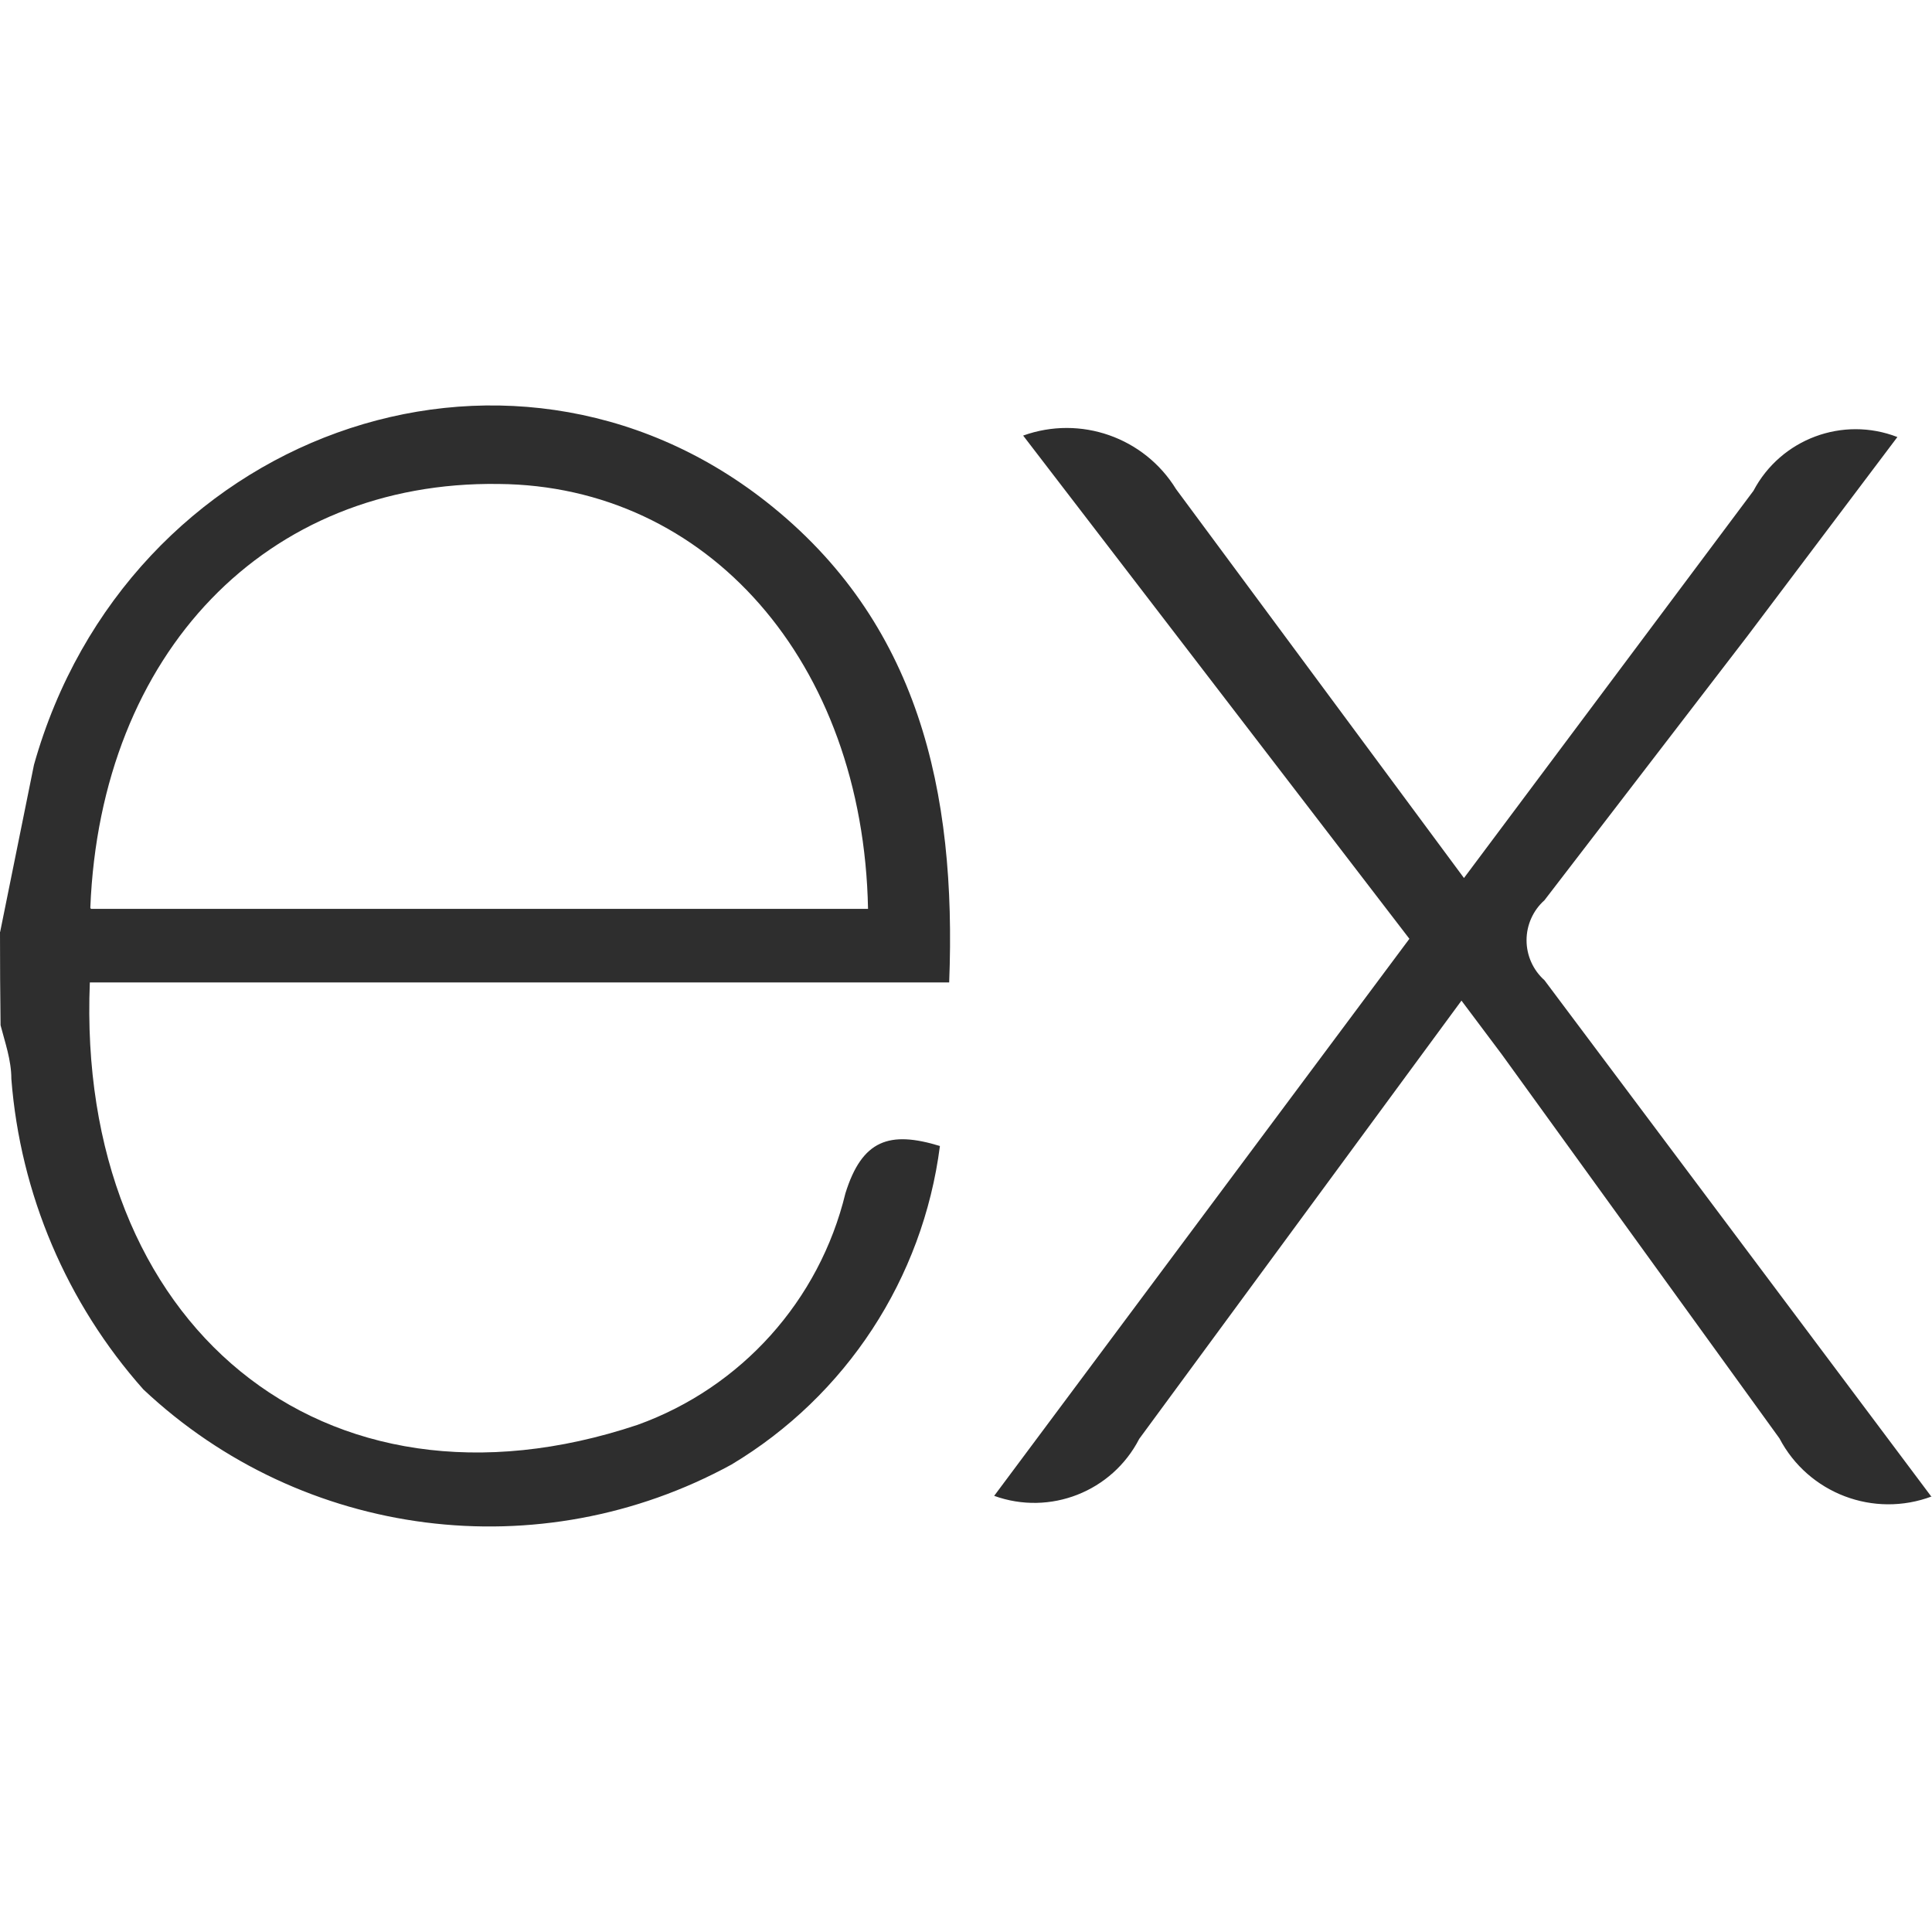
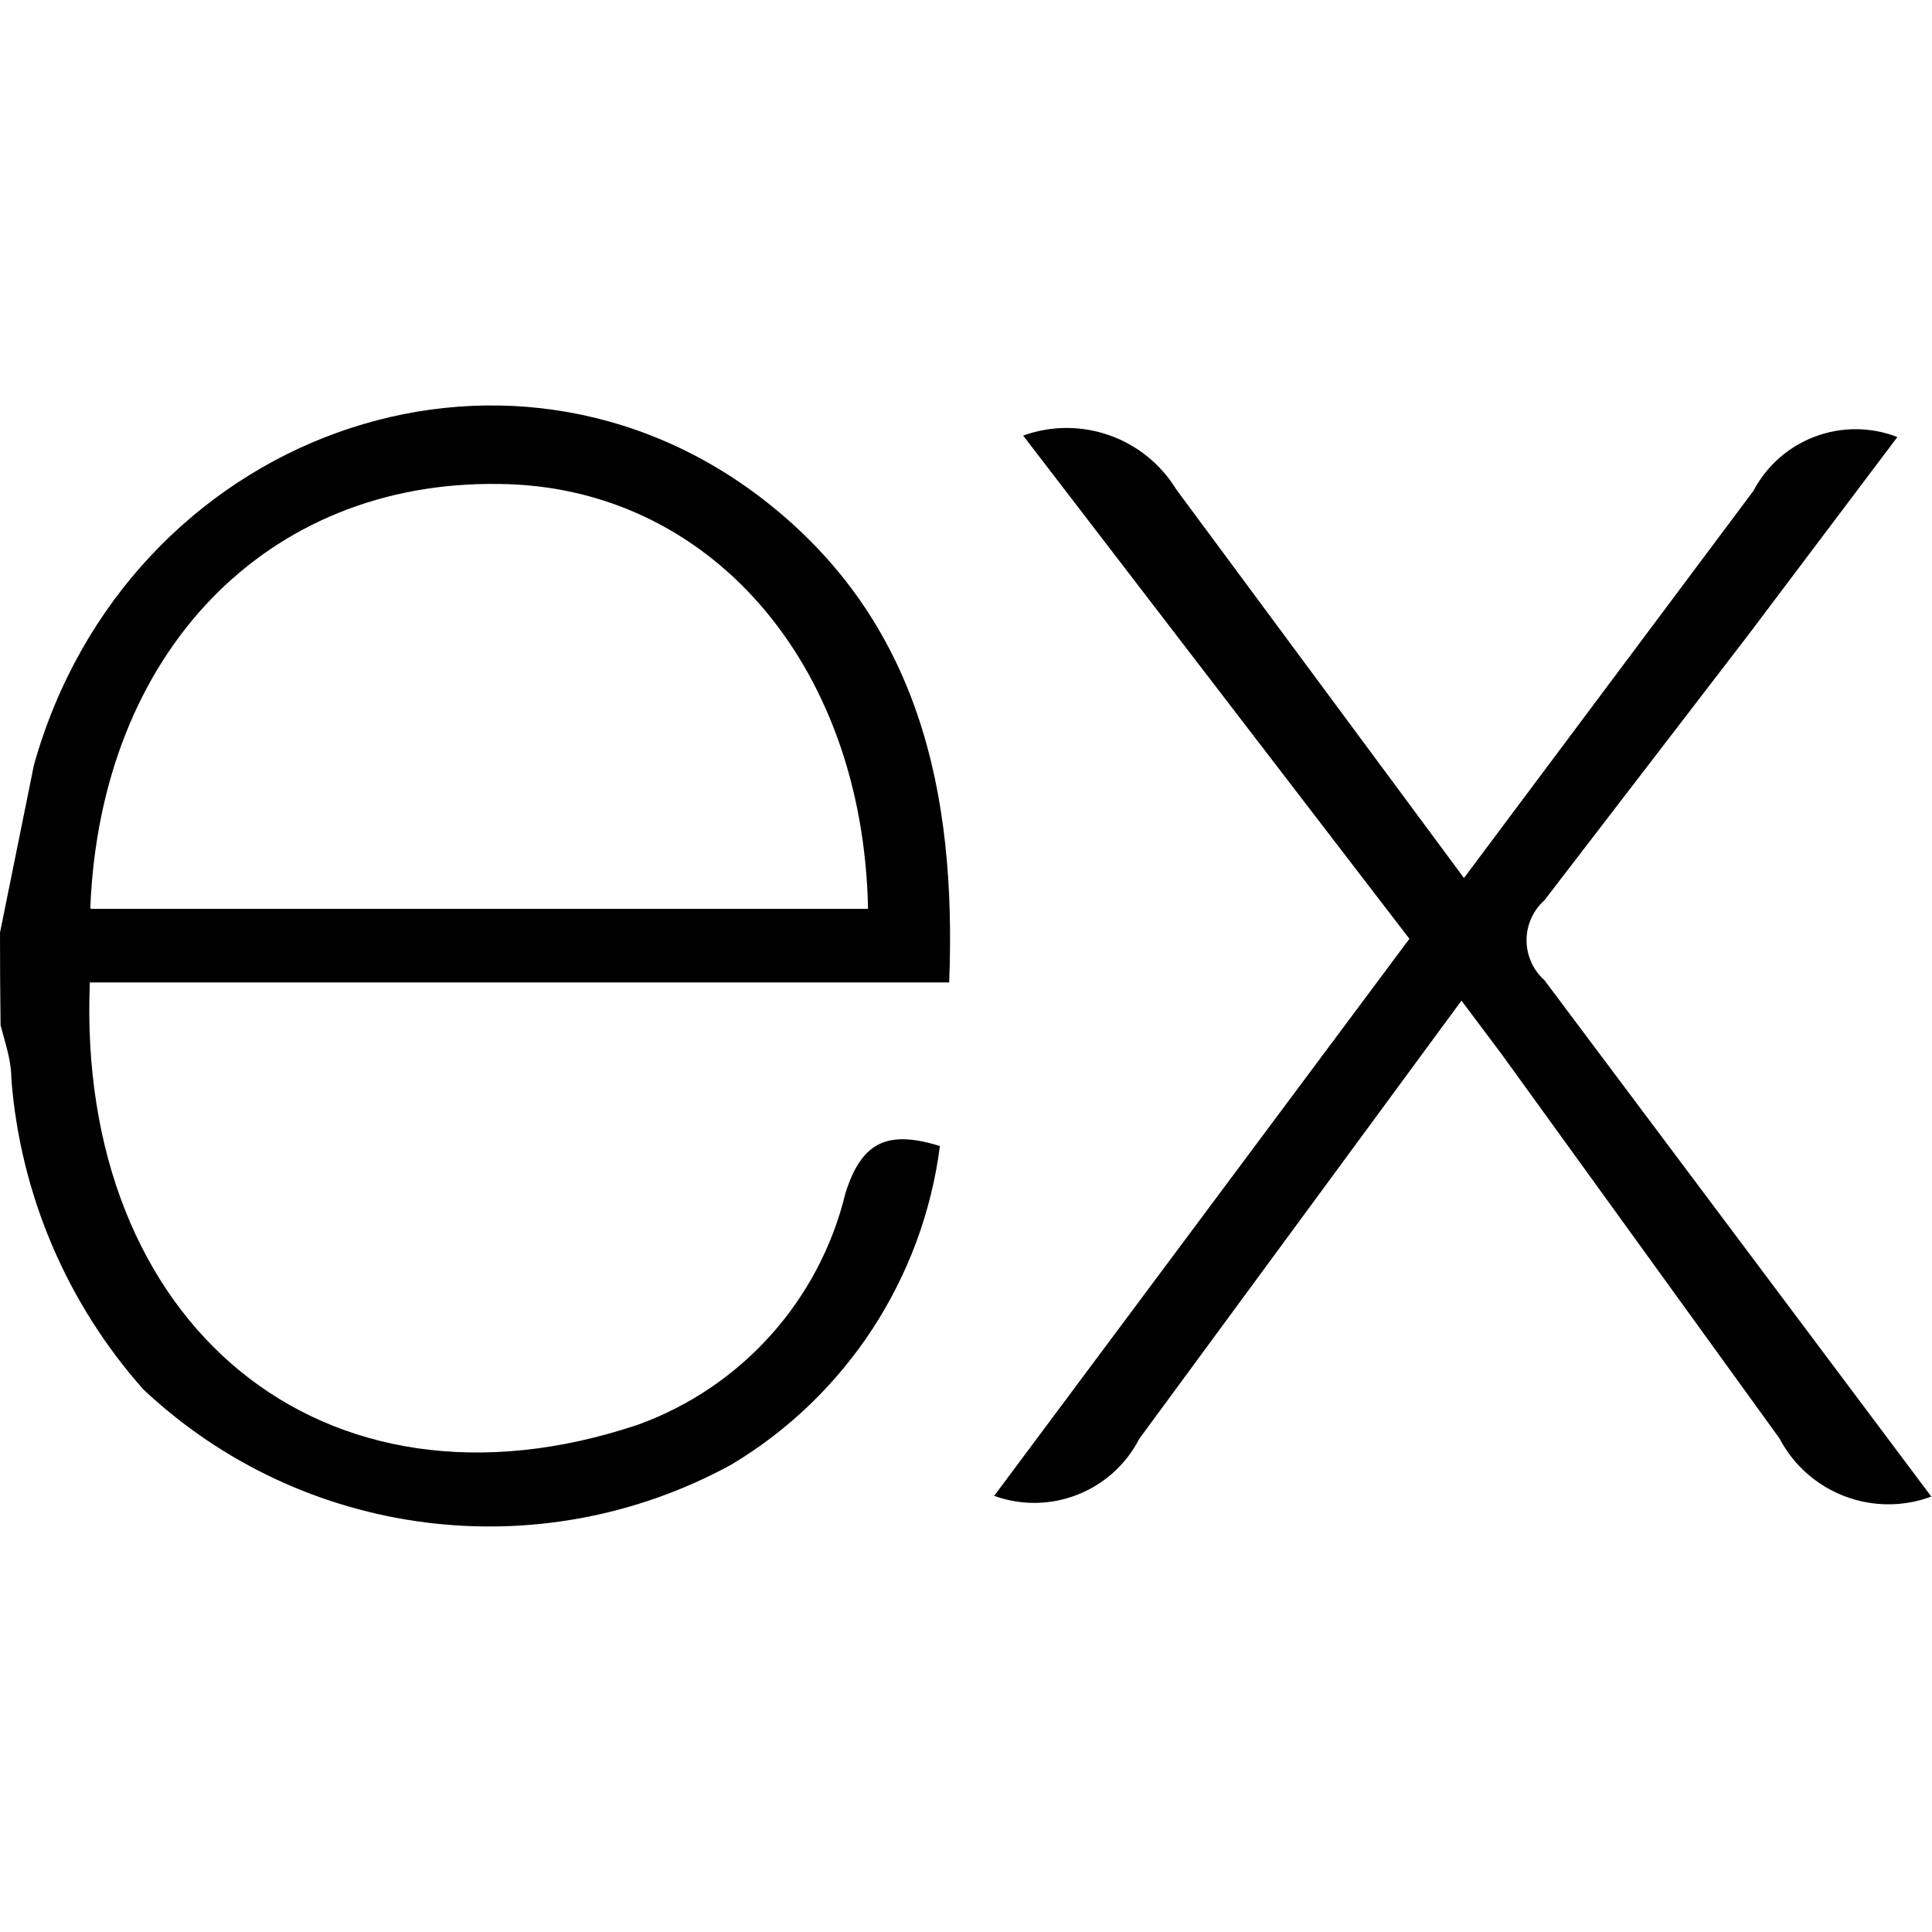
- <svg xmlns="http://www.w3.org/2000/svg" fill="#2E2E2E" width="800px" height="800px" viewBox="0 0 24 24" role="img">
+ <svg xmlns="http://www.w3.org/2000/svg" width="64px" height="64px" viewBox="0 0 24 24" role="img">
  <g id="SVGRepo_bgCarrier" stroke-width="0" />
  <g id="SVGRepo_tracerCarrier" stroke-linecap="round" stroke-linejoin="round" />
  <g id="SVGRepo_iconCarrier">
    <path d="M24 18.588a1.529 1.529 0 0 1-1.895-.72l-3.45-4.771-.5-.667-4.003 5.444a1.466 1.466 0 0 1-1.802.708l5.158-6.92-4.798-6.251a1.595 1.595 0 0 1 1.9.666l3.576 4.83 3.596-4.81a1.435 1.435 0 0 1 1.788-.668L21.708 7.9l-2.522 3.283a.666.666 0 0 0 0 .994l4.804 6.412zM.002 11.576l.42-2.075c1.154-4.103 5.858-5.81 9.094-3.27 1.895 1.489 2.368 3.597 2.275 5.973H1.116C.943 16.447 4.005 19.009 7.92 17.7a4.078 4.078 0 0 0 2.582-2.876c.207-.666.548-.78 1.174-.588a5.417 5.417 0 0 1-2.589 3.957 6.272 6.272 0 0 1-7.306-.933 6.575 6.575 0 0 1-1.64-3.858c0-.235-.08-.455-.134-.666A88.33 88.33 0 0 1 0 11.577zm1.127-.286h9.654c-.06-3.076-2.001-5.258-4.59-5.278-2.882-.04-4.944 2.094-5.071 5.264z" />
  </g>
</svg>
